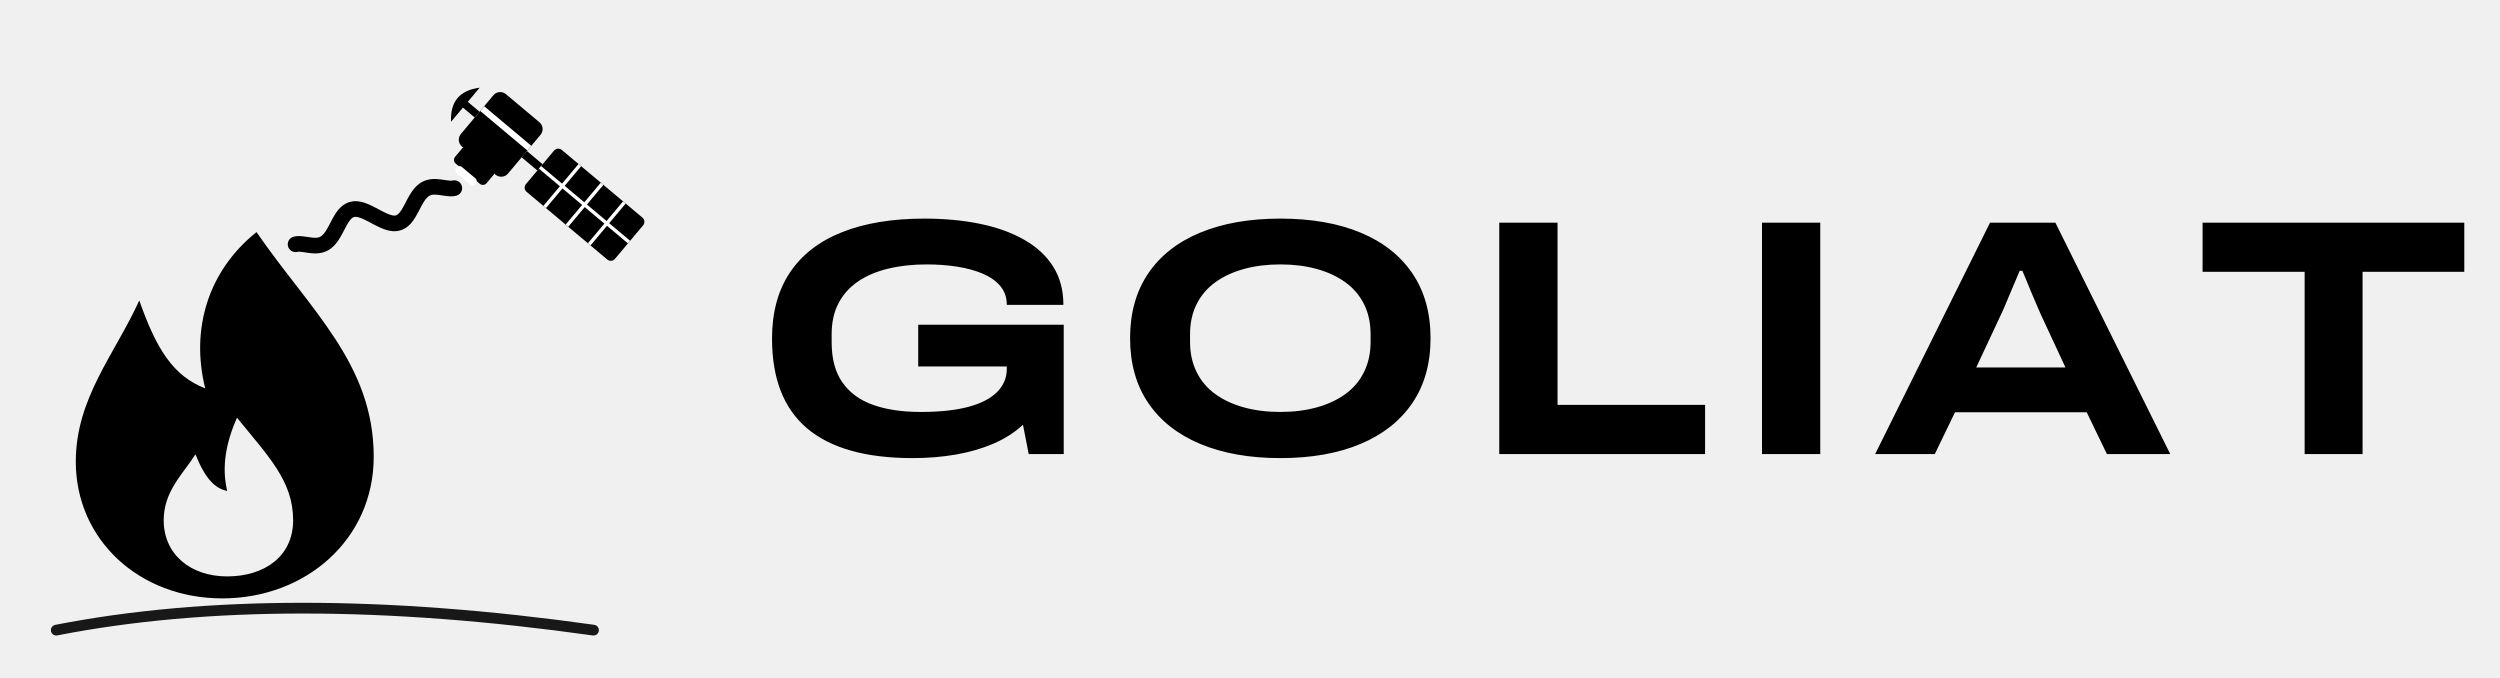
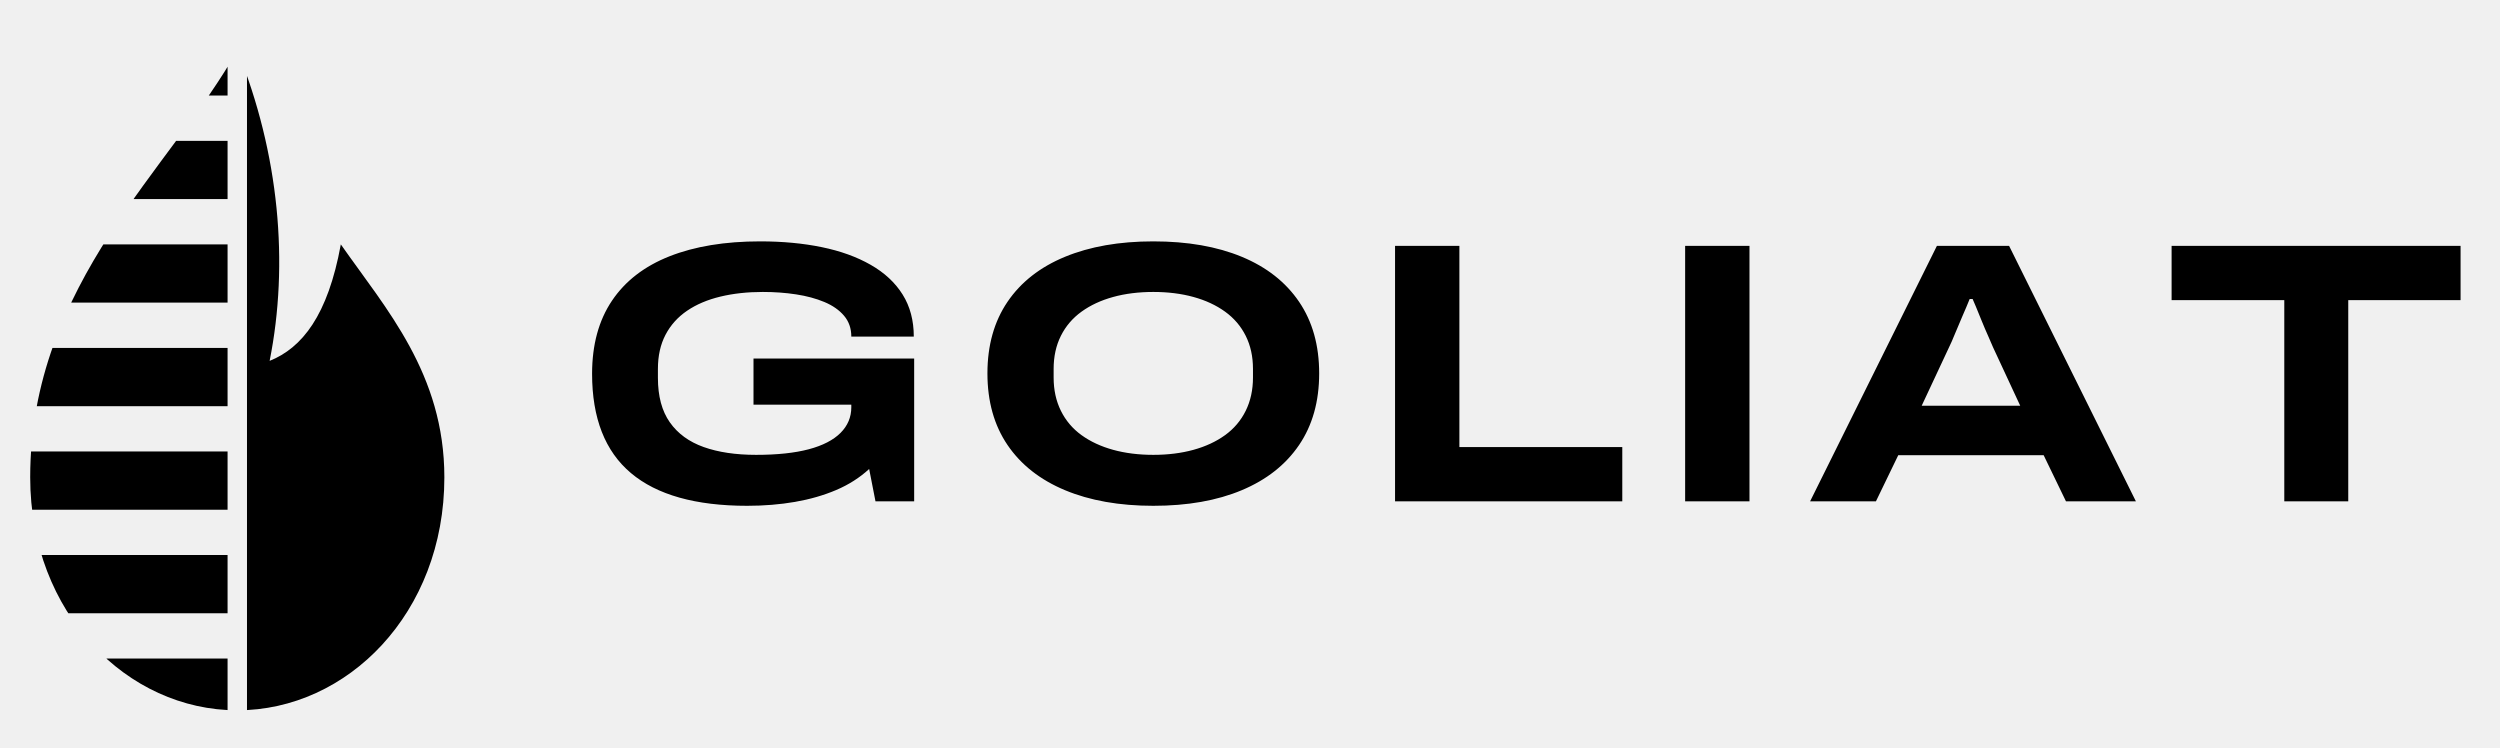
- <svg xmlns="http://www.w3.org/2000/svg" viewBox="0 0 742.2 201" width="742.2" height="201" role="img" aria-label="GOLIAT · Actividad de fuego detectada por satélite">
-   <g transform="translate(8 8) scale(1.45)">
-     <path d="M6 123.5 Q52 114.5 116 123.5" fill="none" stroke="#000000" stroke-width="2.2" stroke-linecap="round" opacity=".9" />
-     <path d="M47 42 C58 58 71 69 71 88 C71 105 57 117 40 117 C23 117 10 105 10 89 C10 76 18 67 23 56 C26.5 66 30 71.5 36.5 74 C33.5 62 37 50 47 42 Z M43 80 C49.5 88 54.5 93 54.5 101 C54.5 108.5 48.5 112.5 41 112.5 C33.5 112.5 28 108 28 101 C28 95 32 91.5 34.5 87.5 C36.5 92.5 38.5 94.5 41 95 C39.8 90 40.8 85 43 80 Z" fill-rule="evenodd" fill="#000000" />
-     <path d="M55.00 44.50 L55.38 44.43 L55.79 44.42 L56.20 44.45 L56.62 44.50 L57.05 44.56 L57.48 44.62 L57.91 44.68 L58.33 44.73 L58.75 44.76 L59.16 44.77 L59.56 44.74 L59.94 44.68 L60.31 44.58 L60.67 44.44 L61.01 44.26 L61.33 44.03 L61.64 43.75 L61.94 43.44 L62.22 43.09 L62.49 42.70 L62.75 42.29 L63.00 41.85 L63.25 41.40 L63.49 40.93 L63.73 40.47 L63.98 40.01 L64.23 39.57 L64.48 39.15 L64.75 38.76 L65.03 38.40 L65.33 38.09 L65.64 37.82 L65.97 37.61 L66.32 37.44 L66.69 37.34 L67.07 37.28 L67.48 37.28 L67.91 37.34 L68.35 37.44 L68.81 37.59 L69.28 37.77 L69.76 37.99 L70.25 38.23 L70.75 38.48 L71.25 38.75 L71.75 39.02 L72.25 39.27 L72.74 39.51 L73.22 39.73 L73.69 39.91 L74.15 40.06 L74.59 40.16 L75.02 40.22 L75.43 40.22 L75.81 40.16 L76.18 40.06 L76.53 39.89 L76.86 39.68 L77.17 39.41 L77.47 39.10 L77.75 38.74 L78.02 38.35 L78.27 37.93 L78.52 37.49 L78.77 37.03 L79.01 36.57 L79.25 36.10 L79.50 35.65 L79.75 35.21 L80.01 34.80 L80.28 34.41 L80.56 34.06 L80.86 33.75 L81.17 33.47 L81.49 33.24 L81.83 33.06 L82.19 32.92 L82.56 32.82 L82.94 32.76 L83.34 32.73 L83.75 32.74 L84.17 32.77 L84.59 32.82 L85.02 32.88 L85.45 32.94 L85.88 33.00 L86.30 33.05 L86.71 33.08 L87.12 33.07 L87.50 33.00" fill="none" stroke="#000000" stroke-width="3.2" stroke-linecap="round" stroke-linejoin="round" />
-     <g transform="translate(97 22) rotate(40) scale(0.7)">
-       <line x1="9" y1="0" x2="15" y2="0" stroke="#000000" stroke-width="2.4" />
-       <rect x="15" y="-8" width="34" height="16" rx="1.6" fill="#000000" />
-       <line x1="23.5" y1="-8" x2="23.5" y2="8" stroke="#FFFFFF" stroke-width="1" />
-       <line x1="32" y1="-8" x2="32" y2="8" stroke="#FFFFFF" stroke-width="1" />
-       <line x1="40.5" y1="-8" x2="40.5" y2="8" stroke="#FFFFFF" stroke-width="1" />
-       <line x1="15" y1="0" x2="49" y2="0" stroke="#FFFFFF" stroke-width="1" />
-       <line x1="-9" y1="0" x2="-14" y2="0" stroke="#000000" stroke-width="2.2" />
-       <path d="M-13.5 -6.5 Q-19.5 0 -13.5 6.5 Z" fill="#000000" />
-       <rect x="-9" y="-10" width="18" height="20" rx="2.6" fill="#000000" />
-       <rect x="-9" y="-3.2" width="18" height="1.8" fill="#FFFFFF" />
-       <rect x="-6" y="9" width="12" height="6" rx="1.4" fill="#000000" />
-       <rect x="-3.6" y="14.6" width="7.2" height="2.4" rx="1" fill="#FFFFFF" />
+ <svg xmlns="http://www.w3.org/2000/svg" viewBox="0 0 672.2 201" width="672.2" height="201" role="img" aria-label="GOLIAT · Actividad de fuego detectada por satélite">
+   <g transform="translate(-29 8) scale(1.45)">
+     <defs>
+       <clipPath id="gl9">
+         <rect x="0" y="0" width="62.5" height="128" />
+       </clipPath>
+       <clipPath id="gr10">
+         <rect x="65.5" y="0" width="62.5" height="128" />
+       </clipPath>
+       <clipPath id="gf11">
+         <path d="M64 14 C74 32 96 50 96 80 C96 101 81 116 64 116 C47 116 32 101 32 80 C32 64 41 54 48 44 C50 55 54 60 59 62 C56 47 57.5 30 64 14 Z" transform="translate(128 0) scale(-1 1)" />
+       </clipPath>
+     </defs>
+     <g transform="translate(64 65) scale(1.2) translate(-64 -65)">
+       <g clip-path="url(#gl9)">
+         <g clip-path="url(#gf11)" fill="#000000">
+           <rect x="20" y="12" width="44" height="9" />
+           <rect x="20" y="28" width="44" height="9" />
+           <rect x="20" y="44" width="44" height="9" />
+           <rect x="20" y="60" width="44" height="9" />
+           <rect x="20" y="76" width="44" height="9" />
+           <rect x="20" y="92" width="44" height="9" />
+           <rect x="20" y="108" width="44" height="9" />
+         </g>
+       </g>
+       <g clip-path="url(#gr10)">
+         <path d="M64 14 C74 32 96 50 96 80 C96 101 81 116 64 116 C47 116 32 101 32 80 C32 64 41 54 48 44 C50 55 54 60 59 62 C56 47 57.5 30 64 14 Z" transform="translate(128 0) scale(-1 1)" fill="#000000" />
+       </g>
    </g>
  </g>
-   <path transform="translate(223 134.8) scale(1)" fill="#000000" d="M47.9 1.2Q27.1 1.2 16.65 -7.6Q6.2 -16.4 6.2 -34.3Q6.2 -46.0 11.55 -53.95Q16.9 -61.9 27.05 -65.9Q37.2 -69.9 51.4 -69.9Q60.4 -69.9 67.95 -68.35Q75.5 -66.8 81.1 -63.6Q86.7 -60.4 89.7 -55.6Q92.7 -50.8 92.7 -44.3H75.9Q75.9 -47.6 73.95 -49.9Q72.0 -52.2 68.65 -53.6Q65.3 -55.0 61.05 -55.65Q56.8 -56.3 52.1 -56.3Q45.9 -56.3 40.7 -55.05Q35.5 -53.8 31.75 -51.25Q28.0 -48.7 25.95 -44.8Q23.9 -40.9 23.9 -35.6V-33.2Q23.9 -25.8 27.1 -21.25Q30.3 -16.7 36.2 -14.6Q42.1 -12.5 50.3 -12.5Q58.8 -12.5 64.45 -14.0Q70.1 -15.5 73.0 -18.4Q75.9 -21.3 75.9 -25.3V-26.0H49.6V-38.4H92.8V0.0H82.4L80.7 -8.7Q76.9 -5.2 71.85 -3.05Q66.8 -0.9 60.75 0.15Q54.7 1.2 47.9 1.2ZM157.1 1.2Q143.4 1.2 133.35 -3.0Q123.3 -7.2 117.9 -15.15Q112.5 -23.1 112.5 -34.4Q112.5 -45.7 117.9 -53.65Q123.3 -61.6 133.35 -65.75Q143.4 -69.9 157.1 -69.9Q170.9 -69.9 180.9 -65.75Q190.9 -61.6 196.3 -53.65Q201.7 -45.7 201.7 -34.4Q201.7 -23.1 196.3 -15.15Q190.9 -7.2 180.9 -3.0Q170.9 1.2 157.1 1.2ZM157.1 -12.5Q163.0 -12.5 167.9 -13.85Q172.8 -15.2 176.4 -17.8Q180.0 -20.4 181.95 -24.35Q183.9 -28.3 183.9 -33.3V-35.6Q183.9 -40.6 181.95 -44.5Q180.0 -48.4 176.4 -51.0Q172.8 -53.6 167.9 -54.95Q163.0 -56.3 157.1 -56.3Q151.2 -56.3 146.3 -54.95Q141.4 -53.6 137.8 -51.0Q134.2 -48.4 132.25 -44.5Q130.3 -40.6 130.3 -35.6V-33.3Q130.3 -28.3 132.25 -24.35Q134.2 -20.4 137.8 -17.8Q141.4 -15.2 146.3 -13.85Q151.2 -12.5 157.1 -12.5ZM222.1 0.0V-68.7H239.4V-14.6H283.2V0.0ZM300.1 0.0V-68.7H317.4V0.0ZM333.7 0.0 367.8 -68.7H387.2L421.3 0.0H402.5L396.5 -12.4H357.4L351.4 0.0ZM363.7 -25.7H390.2L382.9 -41.4Q382.5 -42.4 381.6 -44.4Q380.7 -46.4 379.85 -48.5Q379.0 -50.6 378.3 -52.3Q377.6 -54.0 377.4 -54.4H376.6Q375.8 -52.4 374.7 -49.9Q373.6 -47.4 372.65 -45.05Q371.7 -42.7 371.0 -41.3ZM461.2 0.0V-54.1H430.9V-68.7H508.6V-54.1H478.4V0.0Z" />
+   <path transform="translate(153 134.8) scale(1)" fill="#000000" d="M47.9 1.2Q27.1 1.2 16.65 -7.6Q6.2 -16.4 6.2 -34.3Q6.2 -46.0 11.55 -53.95Q16.9 -61.9 27.05 -65.9Q37.2 -69.9 51.4 -69.9Q60.4 -69.9 67.95 -68.35Q75.5 -66.8 81.1 -63.6Q86.7 -60.4 89.7 -55.6Q92.7 -50.8 92.7 -44.3H75.9Q75.9 -47.6 73.95 -49.9Q72.0 -52.2 68.65 -53.6Q65.3 -55.0 61.05 -55.65Q56.8 -56.3 52.1 -56.3Q45.9 -56.3 40.7 -55.05Q35.5 -53.8 31.75 -51.25Q28.0 -48.7 25.95 -44.8Q23.9 -40.9 23.9 -35.6V-33.2Q23.9 -25.8 27.1 -21.25Q30.3 -16.7 36.2 -14.6Q42.1 -12.5 50.3 -12.5Q58.8 -12.5 64.45 -14.0Q70.1 -15.5 73.0 -18.4Q75.9 -21.3 75.9 -25.3V-26.0H49.6V-38.4H92.8V0.0H82.4L80.7 -8.7Q76.9 -5.2 71.85 -3.05Q66.8 -0.9 60.75 0.15Q54.7 1.2 47.9 1.2ZM157.1 1.2Q143.4 1.2 133.35 -3.0Q123.3 -7.2 117.9 -15.15Q112.5 -23.1 112.5 -34.4Q112.5 -45.7 117.9 -53.65Q123.3 -61.6 133.35 -65.75Q143.4 -69.9 157.1 -69.9Q170.9 -69.9 180.9 -65.75Q190.9 -61.6 196.3 -53.65Q201.7 -45.7 201.7 -34.4Q201.7 -23.1 196.3 -15.15Q190.9 -7.2 180.9 -3.0Q170.9 1.2 157.1 1.2ZM157.1 -12.5Q163.0 -12.5 167.9 -13.85Q172.8 -15.2 176.4 -17.8Q180.0 -20.4 181.95 -24.35Q183.9 -28.3 183.9 -33.3V-35.6Q183.9 -40.6 181.95 -44.5Q180.0 -48.4 176.4 -51.0Q172.8 -53.6 167.9 -54.95Q163.0 -56.3 157.1 -56.3Q151.2 -56.3 146.3 -54.95Q141.4 -53.6 137.8 -51.0Q134.2 -48.4 132.25 -44.5Q130.3 -40.6 130.3 -35.6V-33.3Q130.3 -28.3 132.25 -24.35Q134.2 -20.4 137.8 -17.8Q141.4 -15.2 146.3 -13.85Q151.2 -12.5 157.1 -12.5ZM222.1 0.0V-68.7H239.4V-14.6H283.2V0.0ZM300.1 0.0V-68.7H317.4V0.0ZM333.7 0.0 367.8 -68.7H387.2L421.3 0.0H402.5L396.5 -12.4H357.4L351.4 0.0ZM363.7 -25.7H390.2L382.9 -41.4Q382.5 -42.4 381.6 -44.4Q380.7 -46.4 379.85 -48.5Q379.0 -50.6 378.3 -52.3Q377.6 -54.0 377.4 -54.4H376.6Q375.8 -52.4 374.7 -49.9Q373.6 -47.4 372.65 -45.05Q371.7 -42.7 371.0 -41.3ZM461.2 0.0V-54.1H430.9V-68.7H508.6V-54.1H478.4V0.0Z" />
</svg>
